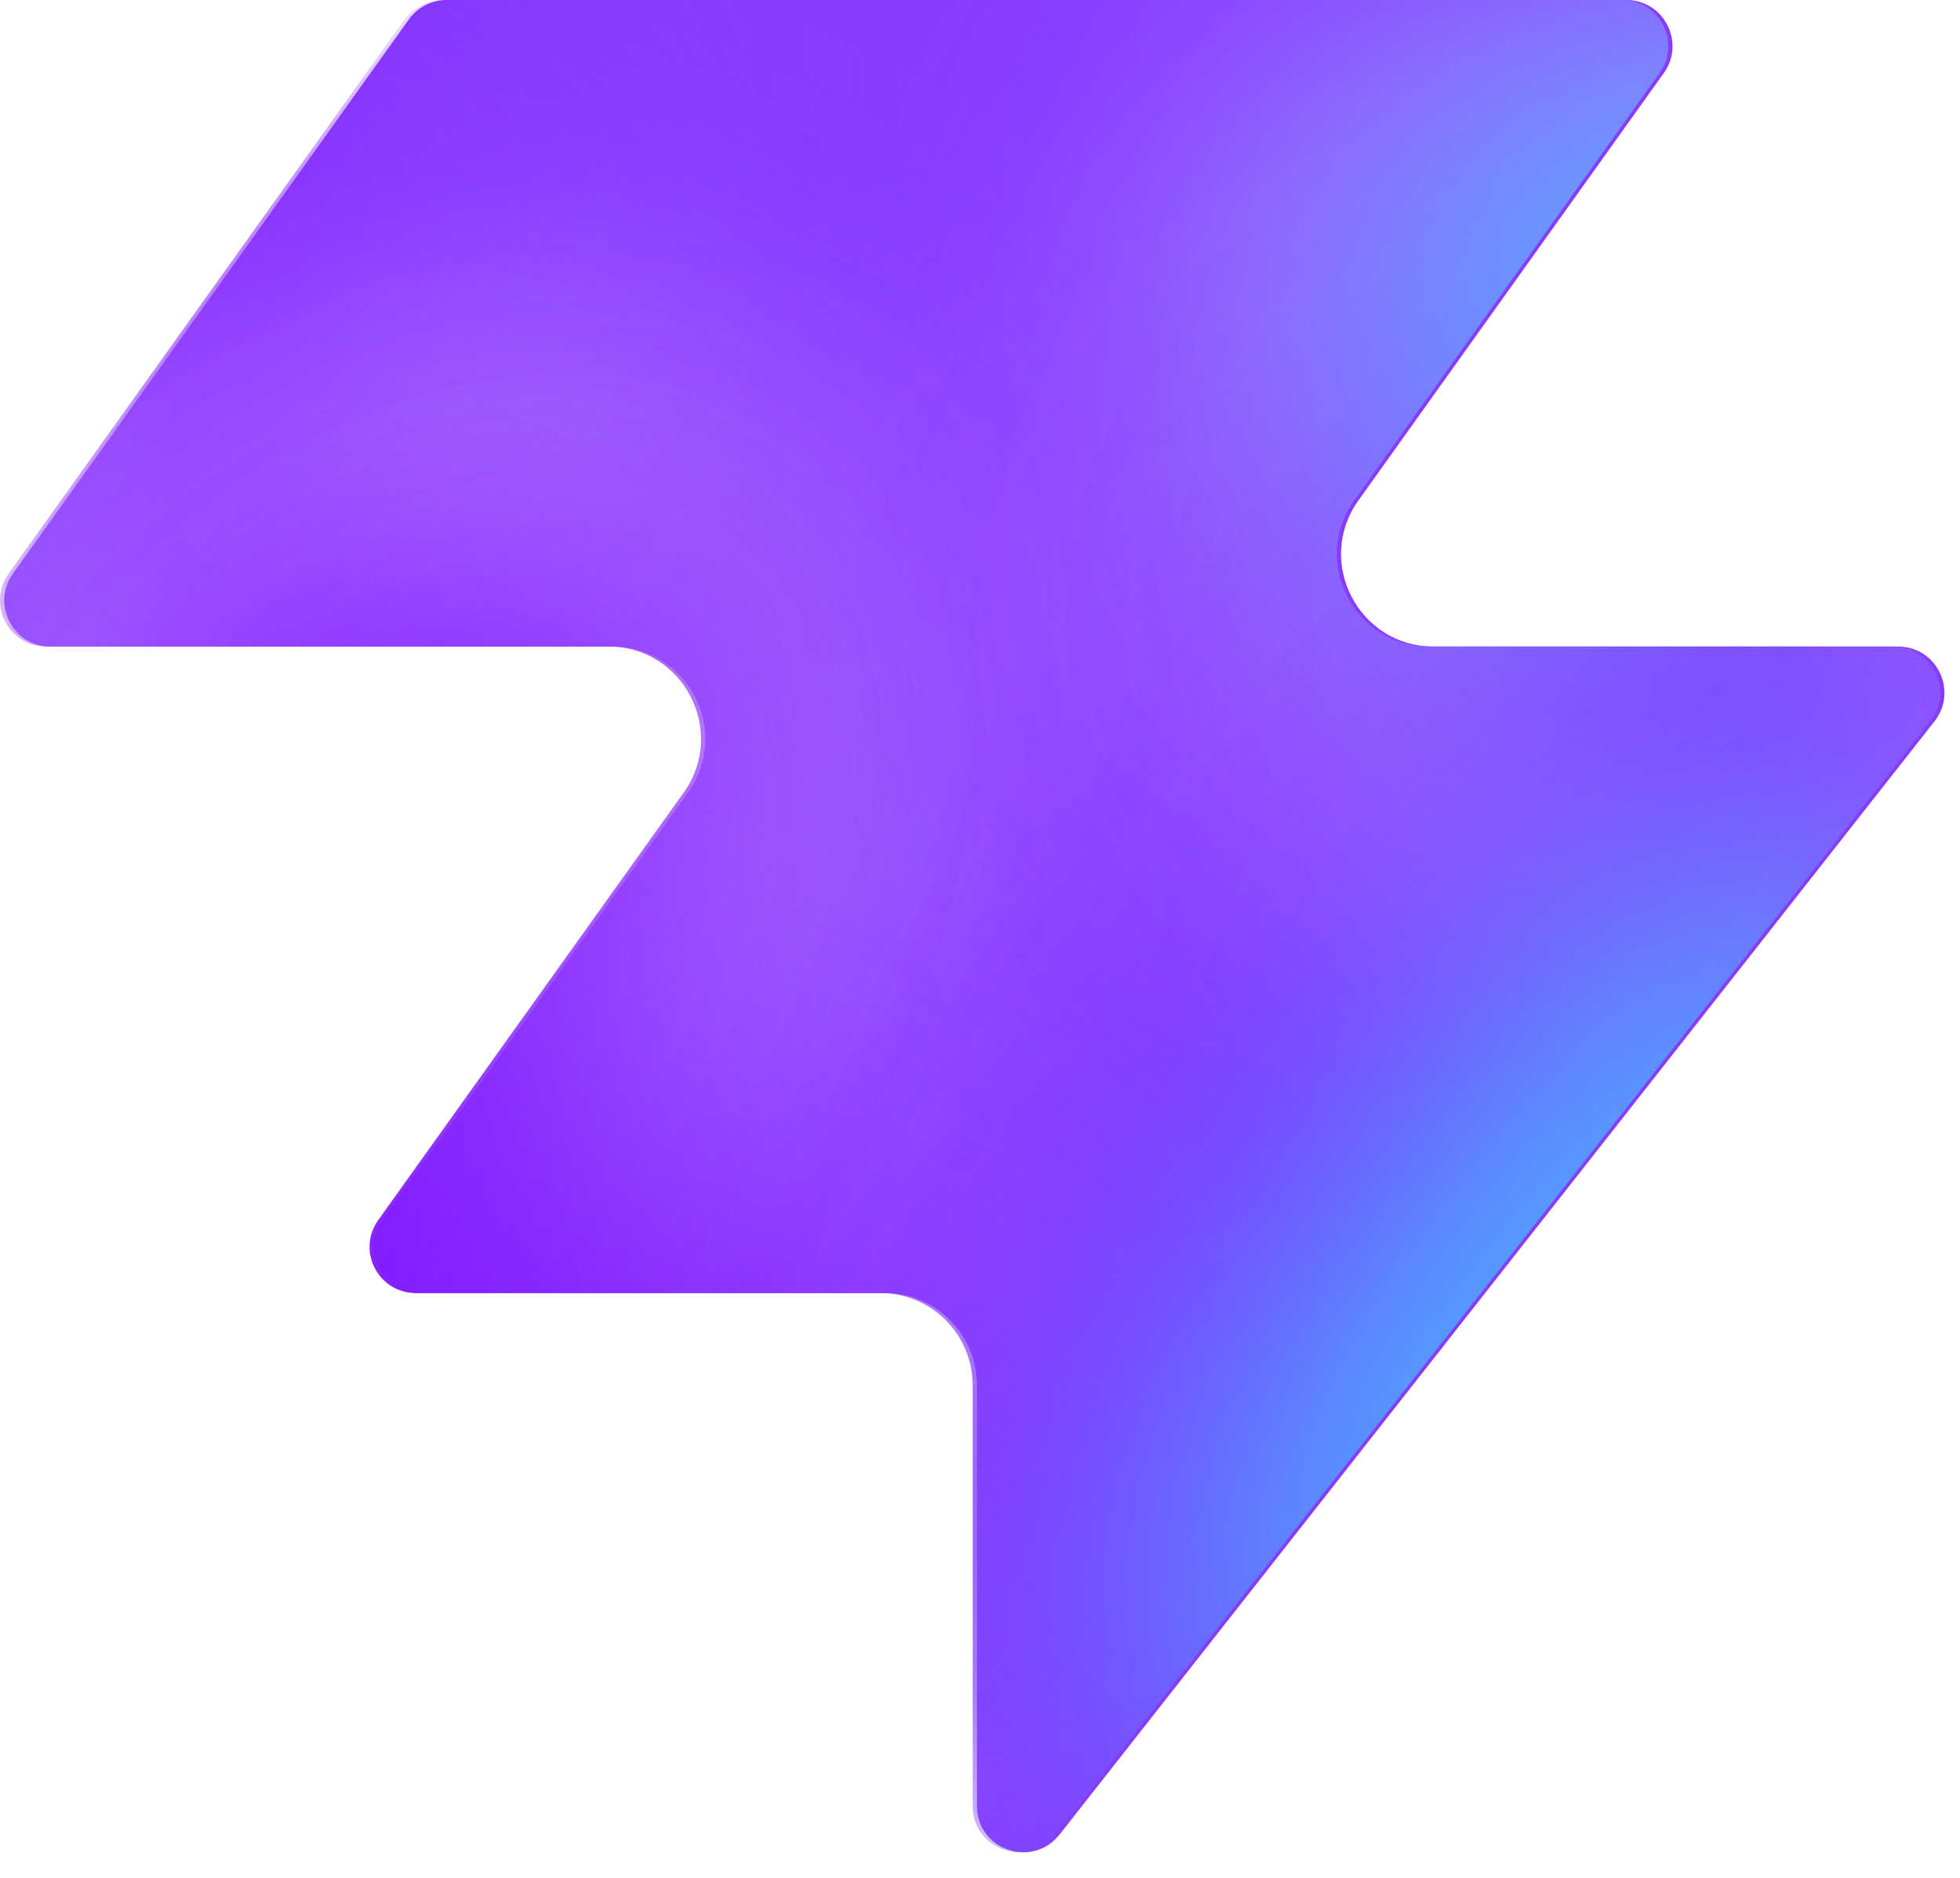
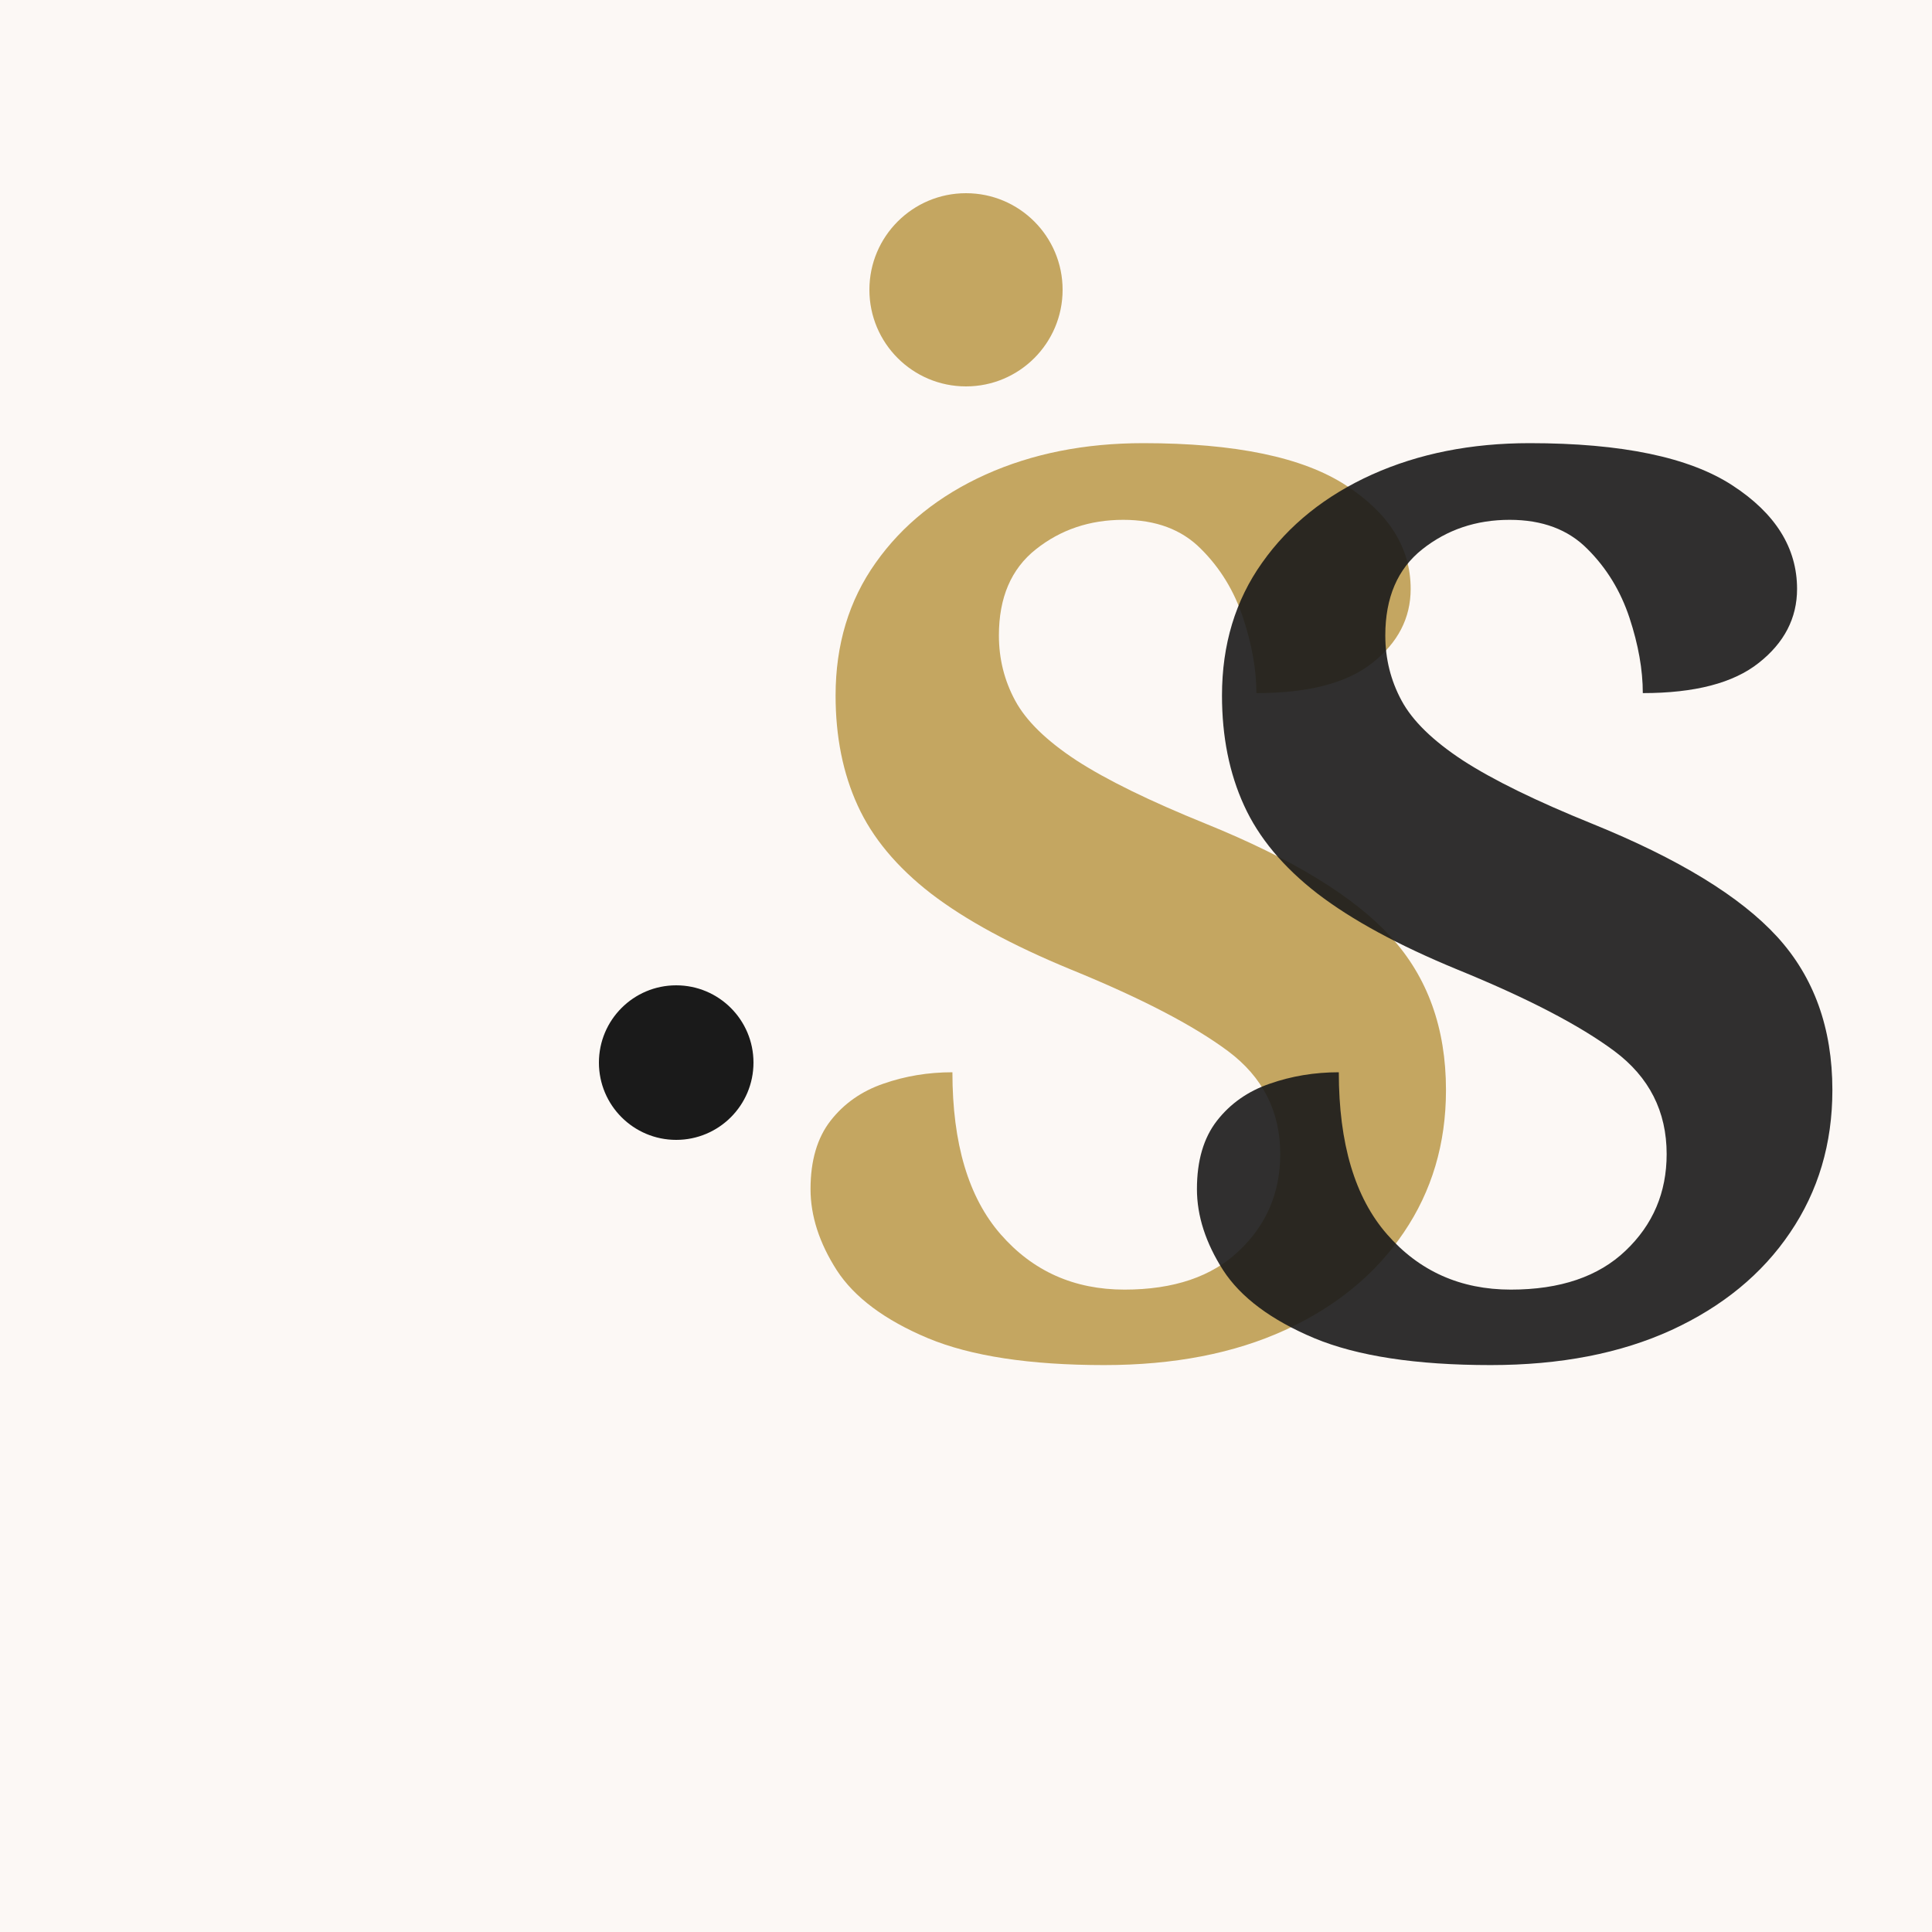
- <svg xmlns="http://www.w3.org/2000/svg" width="48" height="46" fill="none" viewBox="0 0 48 46">
-   <path fill="#863bff" d="M25.946 44.938c-.664.845-2.021.375-2.021-.698V33.937a2.26 2.26 0 0 0-2.262-2.262H10.287c-.92 0-1.456-1.04-.92-1.788l7.48-10.471c1.07-1.497 0-3.578-1.842-3.578H1.237c-.92 0-1.456-1.04-.92-1.788L10.013.474c.214-.297.556-.474.92-.474h28.894c.92 0 1.456 1.04.92 1.788l-7.48 10.471c-1.07 1.498 0 3.579 1.842 3.579h11.377c.943 0 1.473 1.088.89 1.83L25.947 44.94z" style="fill:#863bff;fill:color(display-p3 .525 .23 1);fill-opacity:1" />
-   <mask id="a" width="48" height="46" x="0" y="0" maskUnits="userSpaceOnUse" style="mask-type:alpha">
-     <path fill="#000" d="M25.842 44.938c-.664.844-2.021.375-2.021-.698V33.937a2.26 2.26 0 0 0-2.262-2.262H10.183c-.92 0-1.456-1.04-.92-1.788l7.48-10.471c1.07-1.498 0-3.579-1.842-3.579H1.133c-.92 0-1.456-1.04-.92-1.787L9.91.473c.214-.297.556-.474.92-.474h28.894c.92 0 1.456 1.04.92 1.788l-7.48 10.471c-1.07 1.498 0 3.578 1.842 3.578h11.377c.943 0 1.473 1.088.89 1.832L25.843 44.94z" style="fill:#000;fill-opacity:1" />
-   </mask>
-   <g mask="url(#a)">
-     <g filter="url(#b)">
-       <ellipse cx="5.508" cy="14.704" fill="#ede6ff" rx="5.508" ry="14.704" style="fill:#ede6ff;fill:color(display-p3 .927 .903 1);fill-opacity:1" transform="matrix(.00324 1 1 -.00324 -4.47 31.516)" />
-     </g>
-     <g filter="url(#c)">
-       <ellipse cx="10.399" cy="29.851" fill="#ede6ff" rx="10.399" ry="29.851" style="fill:#ede6ff;fill:color(display-p3 .927 .903 1);fill-opacity:1" transform="matrix(.00324 1 1 -.00324 -39.328 7.883)" />
-     </g>
-     <g filter="url(#d)">
-       <ellipse cx="5.508" cy="30.487" fill="#7e14ff" rx="5.508" ry="30.487" style="fill:#7e14ff;fill:color(display-p3 .492 .077 1);fill-opacity:1" transform="rotate(89.814 -25.913 -14.639)scale(1 -1)" />
-     </g>
-     <g filter="url(#e)">
-       <ellipse cx="5.508" cy="30.599" fill="#7e14ff" rx="5.508" ry="30.599" style="fill:#7e14ff;fill:color(display-p3 .492 .077 1);fill-opacity:1" transform="rotate(89.814 -32.644 -3.334)scale(1 -1)" />
-     </g>
-     <g filter="url(#f)">
-       <ellipse cx="5.508" cy="30.599" fill="#7e14ff" rx="5.508" ry="30.599" style="fill:#7e14ff;fill:color(display-p3 .492 .077 1);fill-opacity:1" transform="matrix(.00324 1 1 -.00324 -34.34 30.47)" />
-     </g>
-     <g filter="url(#g)">
-       <ellipse cx="14.072" cy="22.078" fill="#ede6ff" rx="14.072" ry="22.078" style="fill:#ede6ff;fill:color(display-p3 .927 .903 1);fill-opacity:1" transform="rotate(93.35 24.506 48.493)scale(-1 1)" />
-     </g>
-     <g filter="url(#h)">
-       <ellipse cx="3.47" cy="21.501" fill="#7e14ff" rx="3.47" ry="21.501" style="fill:#7e14ff;fill:color(display-p3 .492 .077 1);fill-opacity:1" transform="rotate(89.009 28.708 47.59)scale(-1 1)" />
-     </g>
-     <g filter="url(#i)">
-       <ellipse cx="3.47" cy="21.501" fill="#7e14ff" rx="3.47" ry="21.501" style="fill:#7e14ff;fill:color(display-p3 .492 .077 1);fill-opacity:1" transform="rotate(89.009 28.708 47.59)scale(-1 1)" />
-     </g>
-     <g filter="url(#j)">
-       <ellipse cx=".387" cy="8.972" fill="#7e14ff" rx="4.407" ry="29.108" style="fill:#7e14ff;fill:color(display-p3 .492 .077 1);fill-opacity:1" transform="rotate(39.51 .387 8.972)" />
-     </g>
-     <g filter="url(#k)">
-       <ellipse cx="47.523" cy="-6.092" fill="#7e14ff" rx="4.407" ry="29.108" style="fill:#7e14ff;fill:color(display-p3 .492 .077 1);fill-opacity:1" transform="rotate(37.892 47.523 -6.092)" />
-     </g>
-     <g filter="url(#l)">
-       <ellipse cx="41.412" cy="6.333" fill="#47bfff" rx="5.971" ry="9.665" style="fill:#47bfff;fill:color(display-p3 .28 .748 1);fill-opacity:1" transform="rotate(37.892 41.412 6.333)" />
-     </g>
-     <g filter="url(#m)">
-       <ellipse cx="-1.879" cy="38.332" fill="#7e14ff" rx="4.407" ry="29.108" style="fill:#7e14ff;fill:color(display-p3 .492 .077 1);fill-opacity:1" transform="rotate(37.892 -1.88 38.332)" />
-     </g>
-     <g filter="url(#n)">
-       <ellipse cx="-1.879" cy="38.332" fill="#7e14ff" rx="4.407" ry="29.108" style="fill:#7e14ff;fill:color(display-p3 .492 .077 1);fill-opacity:1" transform="rotate(37.892 -1.88 38.332)" />
-     </g>
-     <g filter="url(#o)">
-       <ellipse cx="35.651" cy="29.907" fill="#7e14ff" rx="4.407" ry="29.108" style="fill:#7e14ff;fill:color(display-p3 .492 .077 1);fill-opacity:1" transform="rotate(37.892 35.651 29.907)" />
-     </g>
-     <g filter="url(#p)">
-       <ellipse cx="38.418" cy="32.4" fill="#47bfff" rx="5.971" ry="15.297" style="fill:#47bfff;fill:color(display-p3 .28 .748 1);fill-opacity:1" transform="rotate(37.892 38.418 32.4)" />
-     </g>
-   </g>
-   <defs>
-     <filter id="b" width="60.045" height="41.654" x="-19.77" y="16.149" color-interpolation-filters="sRGB" filterUnits="userSpaceOnUse">
-       <feFlood flood-opacity="0" result="BackgroundImageFix" />
-       <feBlend in="SourceGraphic" in2="BackgroundImageFix" result="shape" />
-       <feGaussianBlur result="effect1_foregroundBlur_2002_17158" stdDeviation="7.659" />
-     </filter>
-     <filter id="c" width="90.34" height="51.437" x="-54.613" y="-7.533" color-interpolation-filters="sRGB" filterUnits="userSpaceOnUse">
-       <feFlood flood-opacity="0" result="BackgroundImageFix" />
-       <feBlend in="SourceGraphic" in2="BackgroundImageFix" result="shape" />
-       <feGaussianBlur result="effect1_foregroundBlur_2002_17158" stdDeviation="7.659" />
-     </filter>
-     <filter id="d" width="79.355" height="29.4" x="-49.64" y="2.03" color-interpolation-filters="sRGB" filterUnits="userSpaceOnUse">
-       <feFlood flood-opacity="0" result="BackgroundImageFix" />
-       <feBlend in="SourceGraphic" in2="BackgroundImageFix" result="shape" />
-       <feGaussianBlur result="effect1_foregroundBlur_2002_17158" stdDeviation="4.596" />
-     </filter>
-     <filter id="e" width="79.579" height="29.4" x="-45.045" y="20.029" color-interpolation-filters="sRGB" filterUnits="userSpaceOnUse">
-       <feFlood flood-opacity="0" result="BackgroundImageFix" />
-       <feBlend in="SourceGraphic" in2="BackgroundImageFix" result="shape" />
-       <feGaussianBlur result="effect1_foregroundBlur_2002_17158" stdDeviation="4.596" />
-     </filter>
-     <filter id="f" width="79.579" height="29.4" x="-43.513" y="21.178" color-interpolation-filters="sRGB" filterUnits="userSpaceOnUse">
-       <feFlood flood-opacity="0" result="BackgroundImageFix" />
-       <feBlend in="SourceGraphic" in2="BackgroundImageFix" result="shape" />
-       <feGaussianBlur result="effect1_foregroundBlur_2002_17158" stdDeviation="4.596" />
-     </filter>
-     <filter id="g" width="74.749" height="58.852" x="15.756" y="-17.901" color-interpolation-filters="sRGB" filterUnits="userSpaceOnUse">
-       <feFlood flood-opacity="0" result="BackgroundImageFix" />
-       <feBlend in="SourceGraphic" in2="BackgroundImageFix" result="shape" />
-       <feGaussianBlur result="effect1_foregroundBlur_2002_17158" stdDeviation="7.659" />
-     </filter>
-     <filter id="h" width="61.377" height="25.362" x="23.548" y="2.284" color-interpolation-filters="sRGB" filterUnits="userSpaceOnUse">
-       <feFlood flood-opacity="0" result="BackgroundImageFix" />
-       <feBlend in="SourceGraphic" in2="BackgroundImageFix" result="shape" />
-       <feGaussianBlur result="effect1_foregroundBlur_2002_17158" stdDeviation="4.596" />
-     </filter>
-     <filter id="i" width="61.377" height="25.362" x="23.548" y="2.284" color-interpolation-filters="sRGB" filterUnits="userSpaceOnUse">
-       <feFlood flood-opacity="0" result="BackgroundImageFix" />
-       <feBlend in="SourceGraphic" in2="BackgroundImageFix" result="shape" />
-       <feGaussianBlur result="effect1_foregroundBlur_2002_17158" stdDeviation="4.596" />
-     </filter>
-     <filter id="j" width="56.045" height="63.649" x="-27.636" y="-22.853" color-interpolation-filters="sRGB" filterUnits="userSpaceOnUse">
-       <feFlood flood-opacity="0" result="BackgroundImageFix" />
-       <feBlend in="SourceGraphic" in2="BackgroundImageFix" result="shape" />
-       <feGaussianBlur result="effect1_foregroundBlur_2002_17158" stdDeviation="4.596" />
-     </filter>
-     <filter id="k" width="54.814" height="64.646" x="20.116" y="-38.415" color-interpolation-filters="sRGB" filterUnits="userSpaceOnUse">
-       <feFlood flood-opacity="0" result="BackgroundImageFix" />
-       <feBlend in="SourceGraphic" in2="BackgroundImageFix" result="shape" />
-       <feGaussianBlur result="effect1_foregroundBlur_2002_17158" stdDeviation="4.596" />
-     </filter>
-     <filter id="l" width="33.541" height="35.313" x="24.641" y="-11.323" color-interpolation-filters="sRGB" filterUnits="userSpaceOnUse">
-       <feFlood flood-opacity="0" result="BackgroundImageFix" />
-       <feBlend in="SourceGraphic" in2="BackgroundImageFix" result="shape" />
-       <feGaussianBlur result="effect1_foregroundBlur_2002_17158" stdDeviation="4.596" />
-     </filter>
-     <filter id="m" width="54.814" height="64.646" x="-29.286" y="6.009" color-interpolation-filters="sRGB" filterUnits="userSpaceOnUse">
-       <feFlood flood-opacity="0" result="BackgroundImageFix" />
-       <feBlend in="SourceGraphic" in2="BackgroundImageFix" result="shape" />
-       <feGaussianBlur result="effect1_foregroundBlur_2002_17158" stdDeviation="4.596" />
-     </filter>
-     <filter id="n" width="54.814" height="64.646" x="-29.286" y="6.009" color-interpolation-filters="sRGB" filterUnits="userSpaceOnUse">
-       <feFlood flood-opacity="0" result="BackgroundImageFix" />
-       <feBlend in="SourceGraphic" in2="BackgroundImageFix" result="shape" />
-       <feGaussianBlur result="effect1_foregroundBlur_2002_17158" stdDeviation="4.596" />
-     </filter>
-     <filter id="o" width="54.814" height="64.646" x="8.244" y="-2.416" color-interpolation-filters="sRGB" filterUnits="userSpaceOnUse">
-       <feFlood flood-opacity="0" result="BackgroundImageFix" />
-       <feBlend in="SourceGraphic" in2="BackgroundImageFix" result="shape" />
-       <feGaussianBlur result="effect1_foregroundBlur_2002_17158" stdDeviation="4.596" />
-     </filter>
-     <filter id="p" width="39.409" height="43.623" x="18.713" y="10.588" color-interpolation-filters="sRGB" filterUnits="userSpaceOnUse">
-       <feFlood flood-opacity="0" result="BackgroundImageFix" />
-       <feBlend in="SourceGraphic" in2="BackgroundImageFix" result="shape" />
-       <feGaussianBlur result="effect1_foregroundBlur_2002_17158" stdDeviation="4.596" />
-     </filter>
-   </defs>
+ <svg xmlns="http://www.w3.org/2000/svg" viewBox="0 0 100 100">
+   <rect width="100" height="100" fill="#FCF8F5" />
+   <text x="40" y="70" font-family="Georgia, serif" font-size="65" font-weight="bold" fill="#C4A661">S</text>
+   <text x="60" y="70" font-family="Georgia, serif" font-size="65" font-weight="bold" fill="#1A1A1A" opacity="0.9">S</text>
+   <circle cx="35" cy="55" r="4" fill="#1A1A1A" />
+   <circle cx="50" cy="15" r="5" fill="#C4A661" />
</svg>
